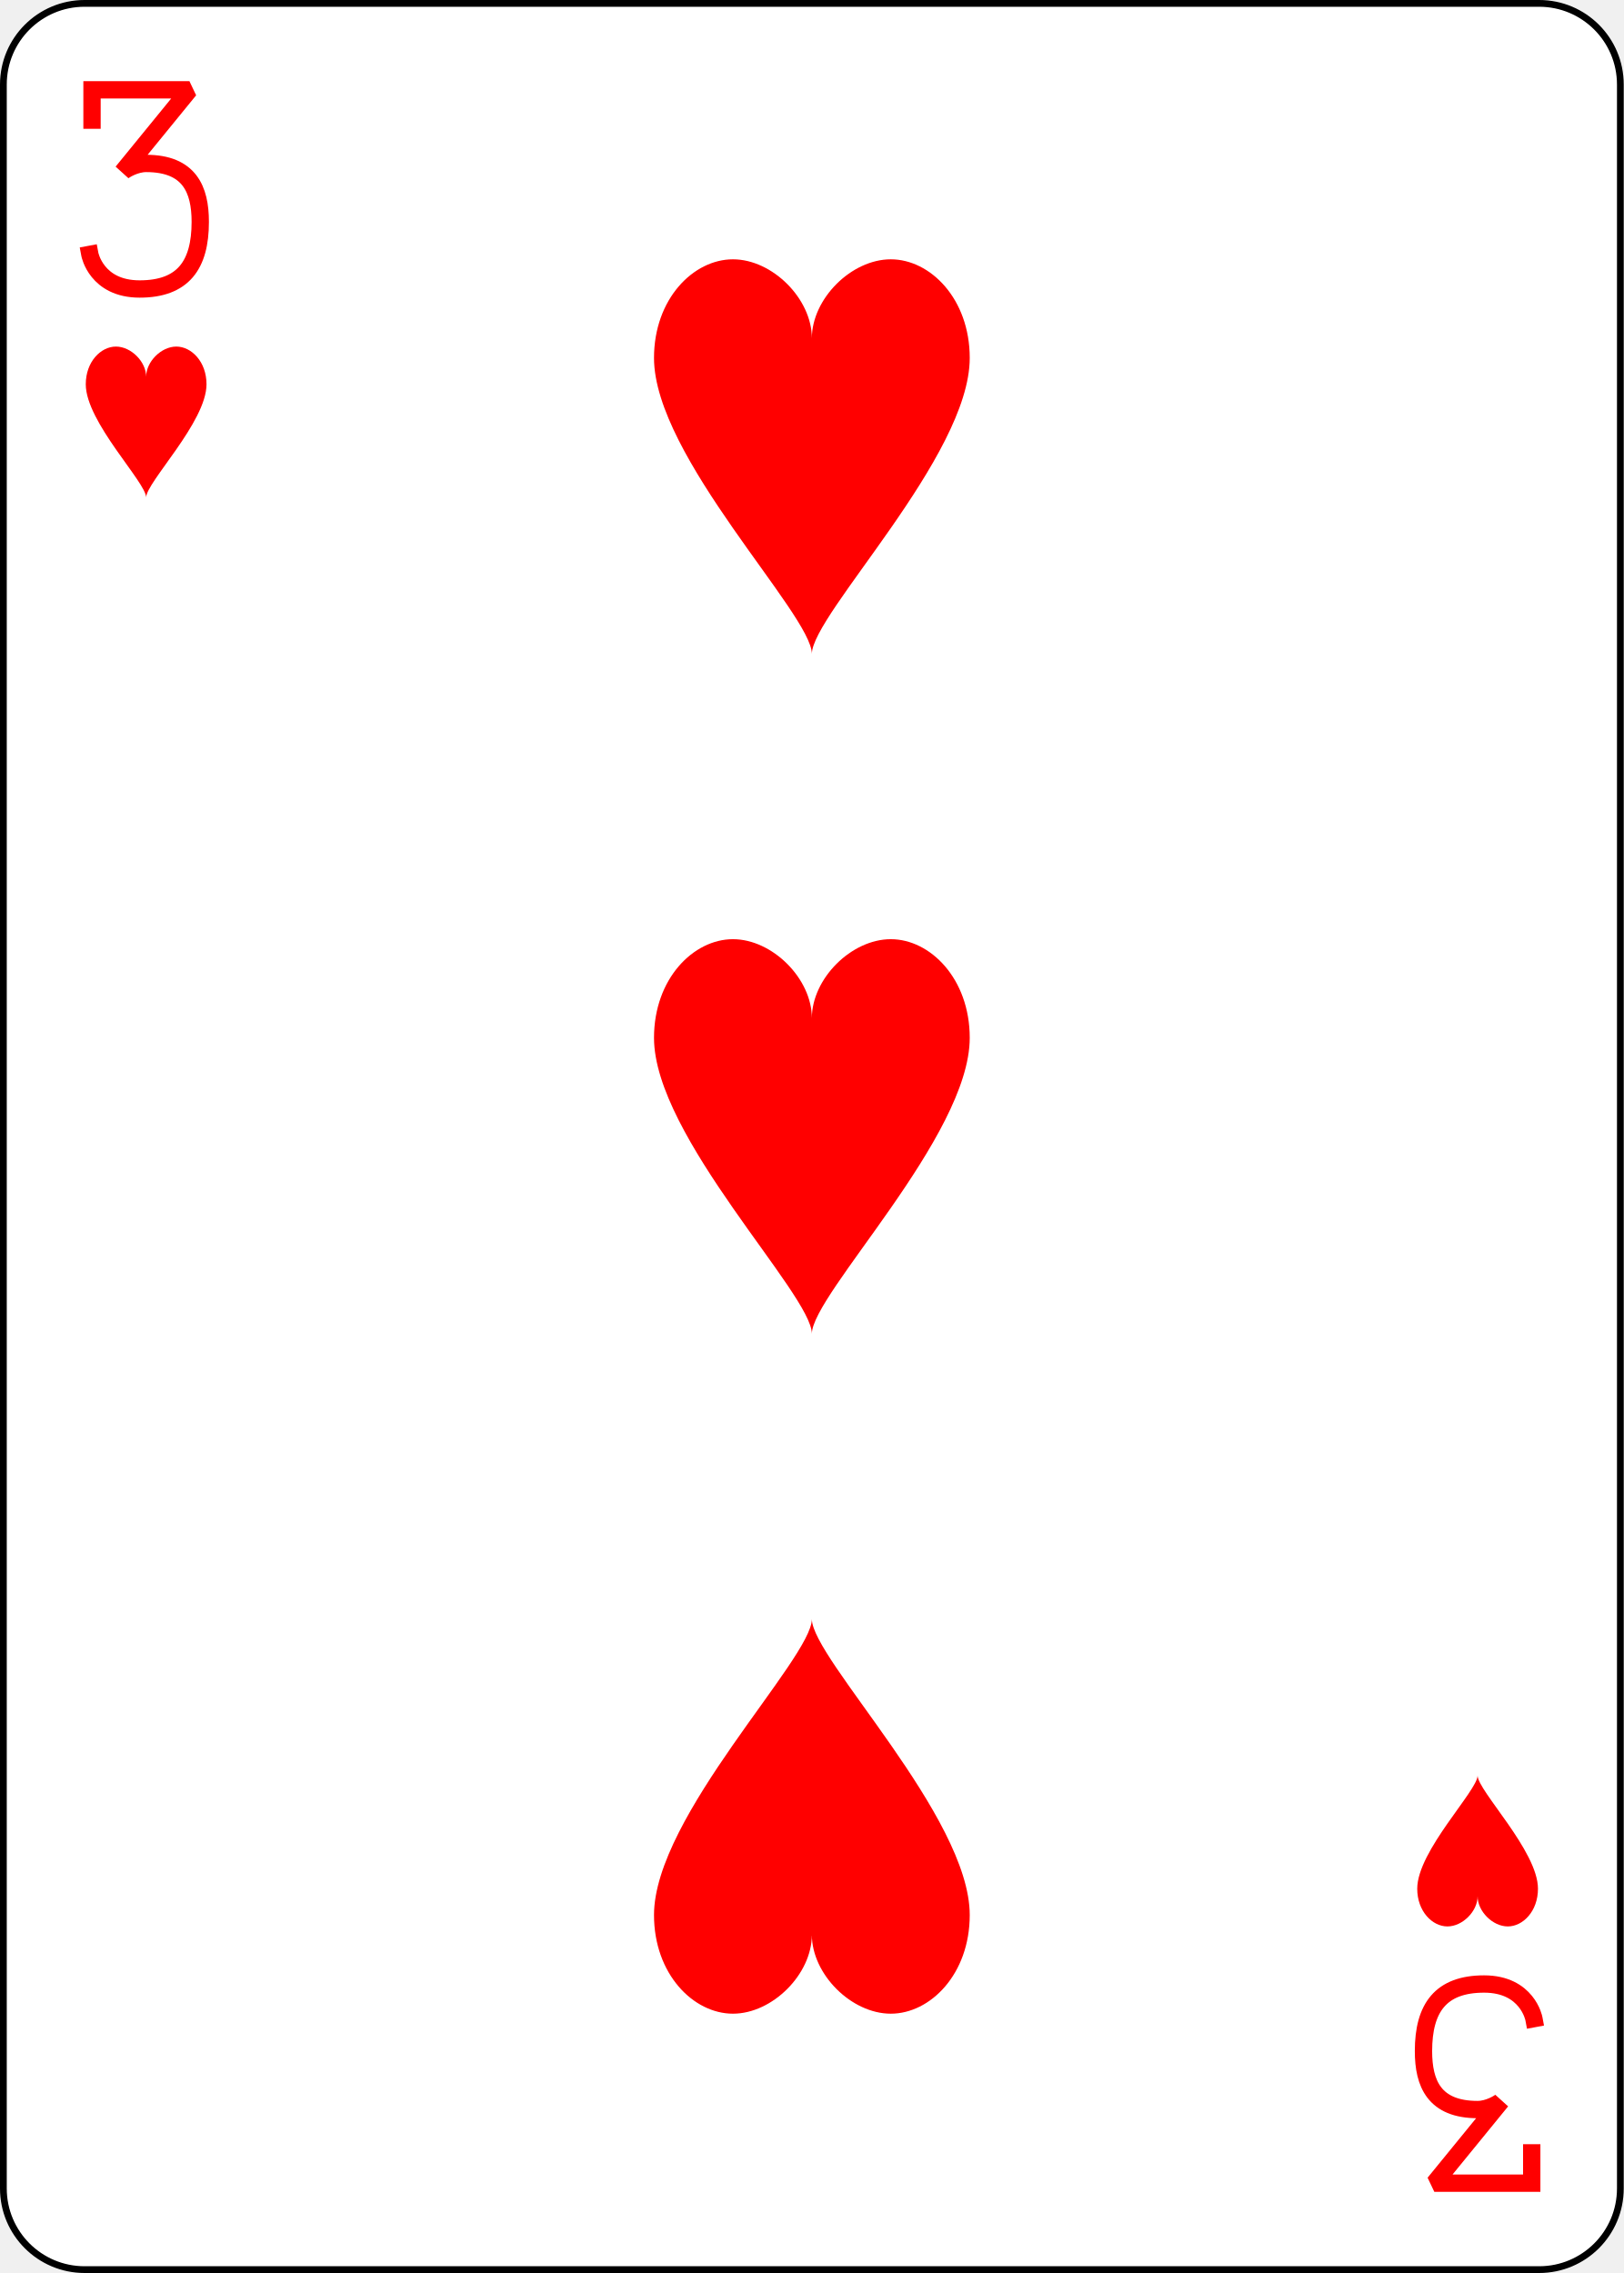
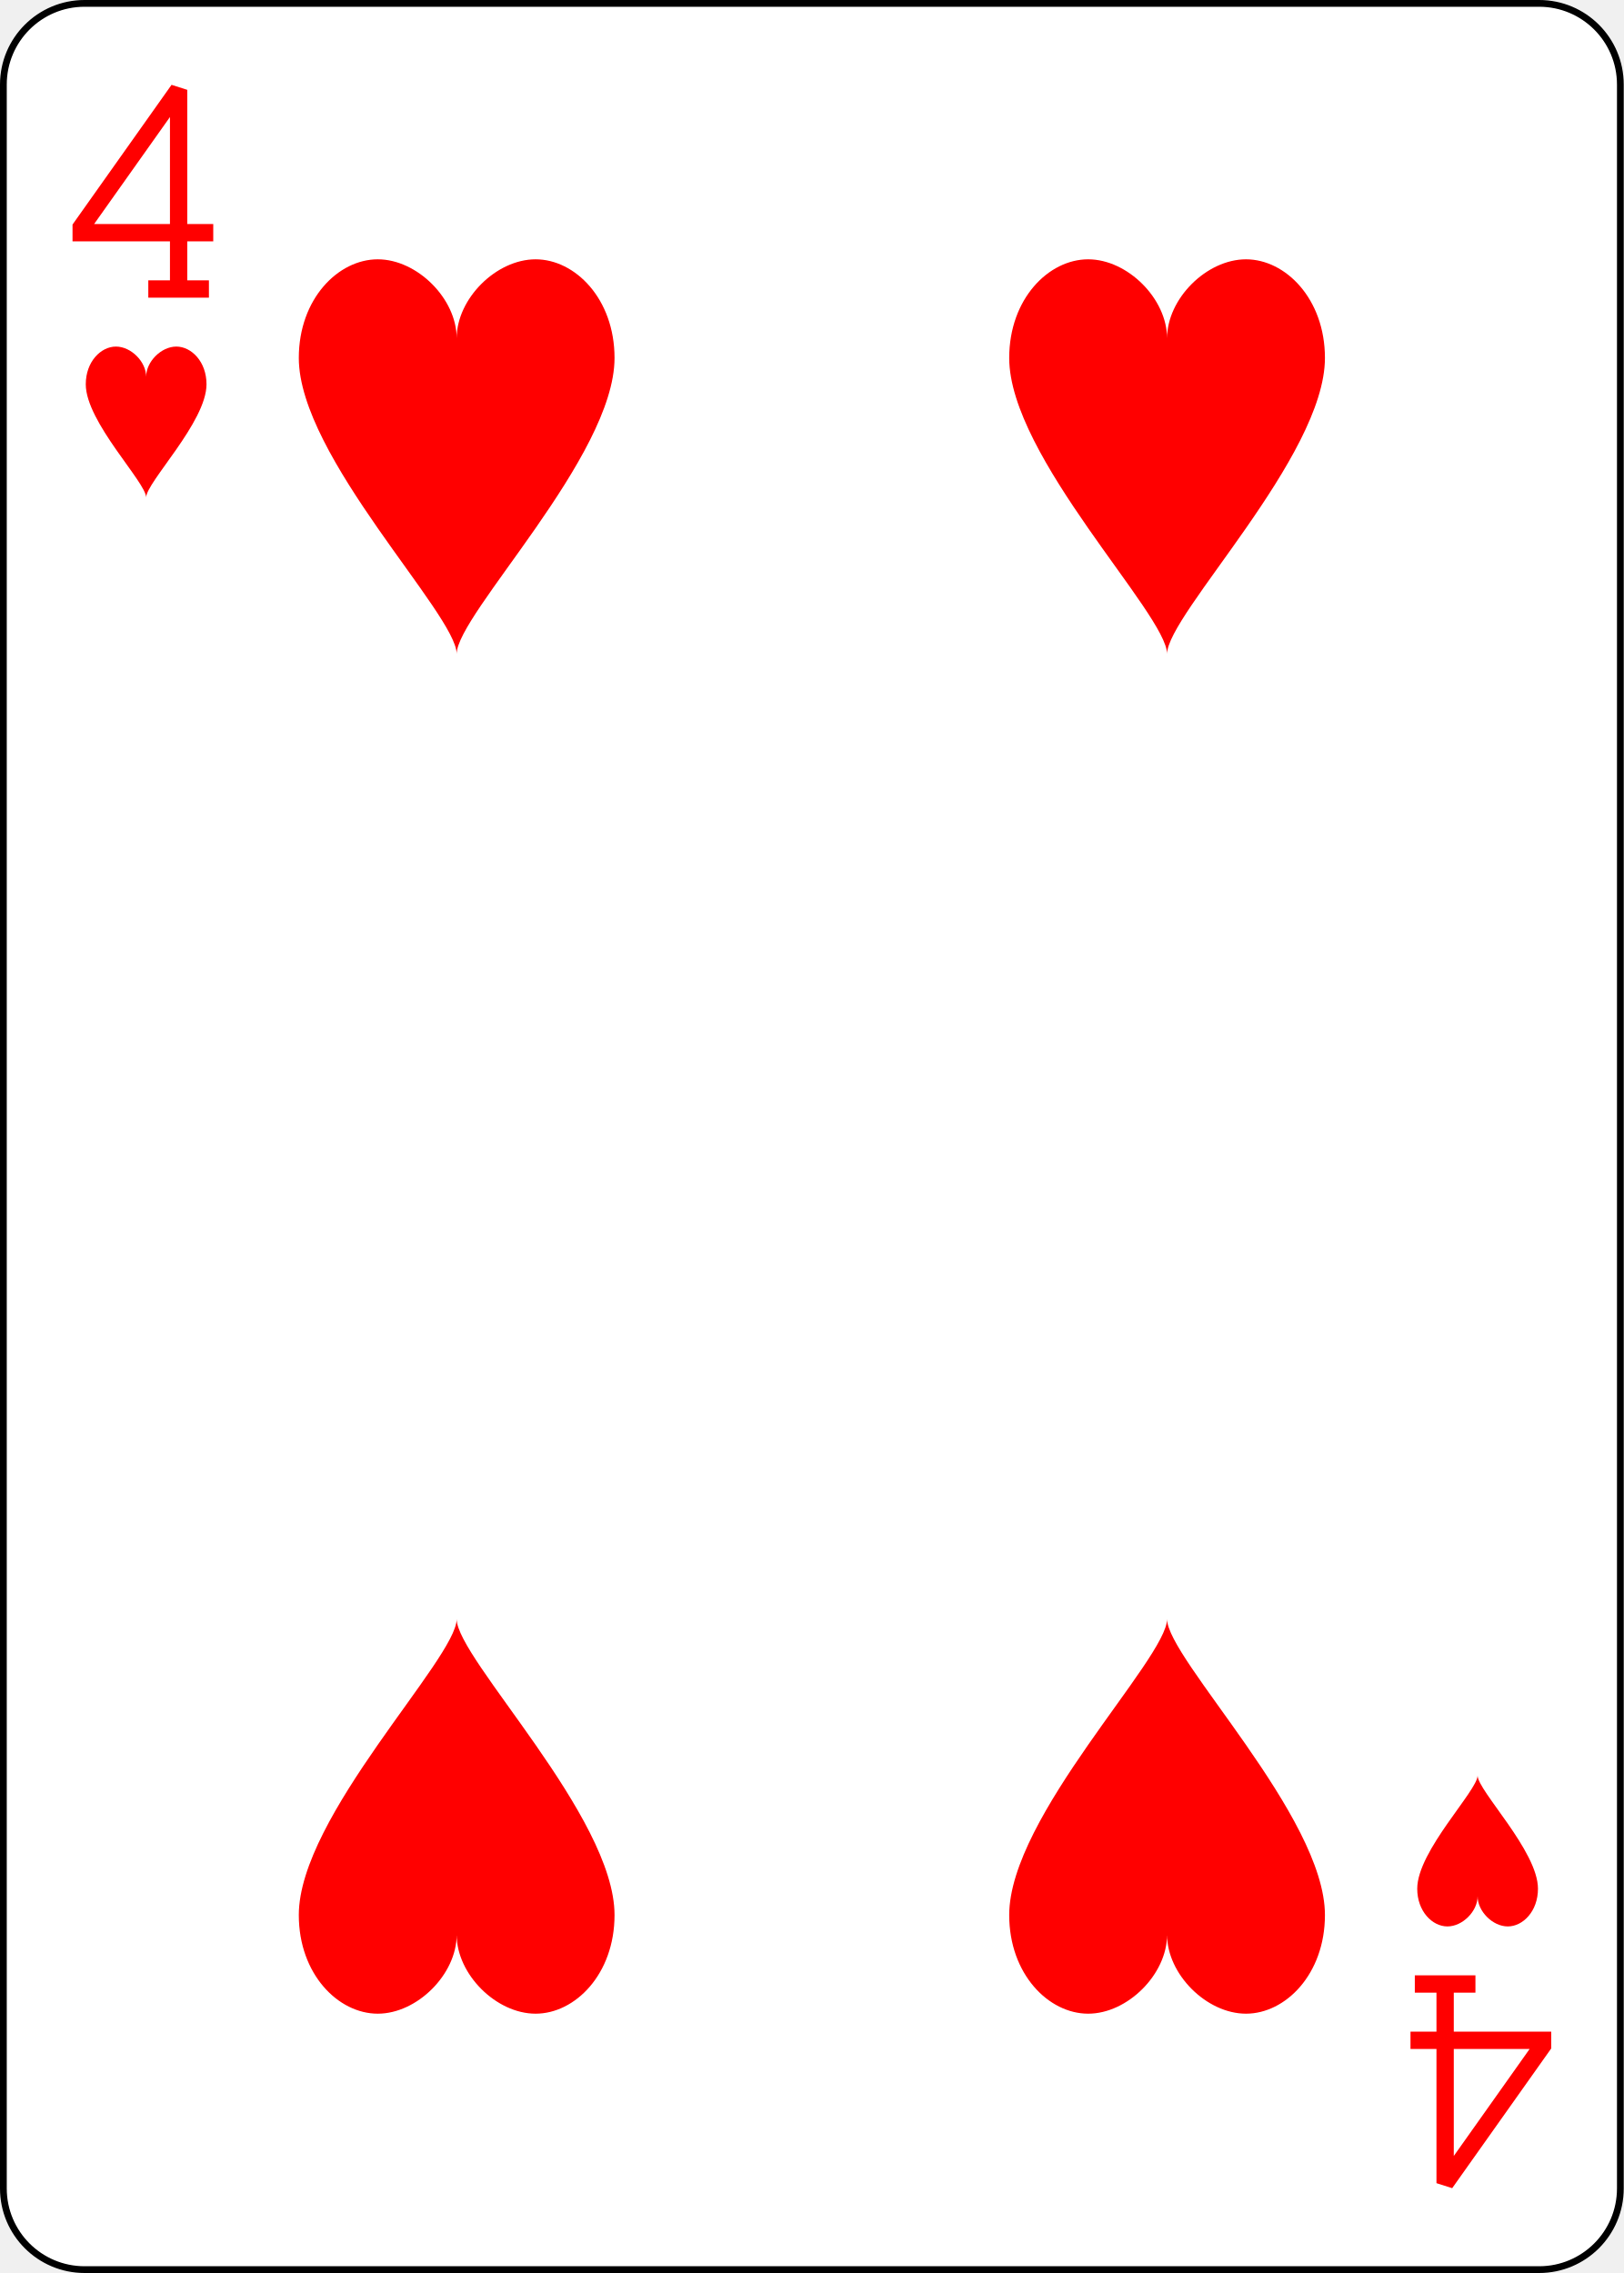
- <svg xmlns="http://www.w3.org/2000/svg" xmlns:xlink="http://www.w3.org/1999/xlink" class="card" face="3H" height="3.5in" preserveAspectRatio="none" viewBox="-120 -168 240 336" width="2.5in">
+ <svg xmlns="http://www.w3.org/2000/svg" xmlns:xlink="http://www.w3.org/1999/xlink" class="card" face="4H" height="3.5in" preserveAspectRatio="none" viewBox="-120 -168 240 336" width="2.5in">
  <defs>
-     <symbol id="SH3" viewBox="-600 -600 1200 1200" preserveAspectRatio="xMinYMid">
+     <symbol id="SH4" viewBox="-600 -600 1200 1200" preserveAspectRatio="xMinYMid">
      <path d="M0 -300C0 -400 100 -500 200 -500C300 -500 400 -400 400 -250C400 0 0 400 0 500C0 400 -400 0 -400 -250C-400 -400 -300 -500 -200 -500C-100 -500 0 -400 -0 -300Z" fill="red" />
    </symbol>
-     <symbol id="VH3" viewBox="-500 -500 1000 1000" preserveAspectRatio="xMinYMid">
-       <path d="M-250 -320L-250 -460L200 -460L-110 -80C-100 -90 -50 -120 0 -120C200 -120 250 0 250 150C250 350 170 460 -30 460C-230 460 -260 300 -260 300" stroke="red" stroke-width="80" stroke-linecap="square" stroke-miterlimit="1.5" fill="none" />
+     <symbol id="VH4" viewBox="-500 -500 1000 1000" preserveAspectRatio="xMinYMid">
+       <path d="M50 460L250 460M150 460L150 -460L-300 175L-300 200L270 200" stroke="red" stroke-width="80" stroke-linecap="square" stroke-miterlimit="1.5" fill="none" />
    </symbol>
  </defs>
  <rect width="239" height="335" x="-119.5" y="-167.5" rx="12" ry="12" fill="white" stroke="black" />
-   <use xlink:href="#VH3" height="32" width="32" x="-114.4" y="-156" />
-   <use xlink:href="#SH3" height="26.769" width="26.769" x="-111.784" y="-119" />
-   <use xlink:href="#SH3" height="70" width="70" x="-35" y="-135.501" />
-   <use xlink:href="#SH3" height="70" width="70" x="-35" y="-35" />
+   <use xlink:href="#VH4" height="32" width="32" x="-114.4" y="-156" />
+   <use xlink:href="#SH4" height="26.769" width="26.769" x="-111.784" y="-119" />
+   <use xlink:href="#SH4" height="70" width="70" x="-87.501" y="-135.501" />
+   <use xlink:href="#SH4" height="70" width="70" x="17.501" y="-135.501" />
  <g transform="rotate(180)">
-     <use xlink:href="#VH3" height="32" width="32" x="-114.4" y="-156" />
-     <use xlink:href="#SH3" height="26.769" width="26.769" x="-111.784" y="-119" />
-     <use xlink:href="#SH3" height="70" width="70" x="-35" y="-135.501" />
+     <use xlink:href="#VH4" height="32" width="32" x="-114.4" y="-156" />
+     <use xlink:href="#SH4" height="26.769" width="26.769" x="-111.784" y="-119" />
+     <use xlink:href="#SH4" height="70" width="70" x="-87.501" y="-135.501" />
+     <use xlink:href="#SH4" height="70" width="70" x="17.501" y="-135.501" />
  </g>
</svg>
